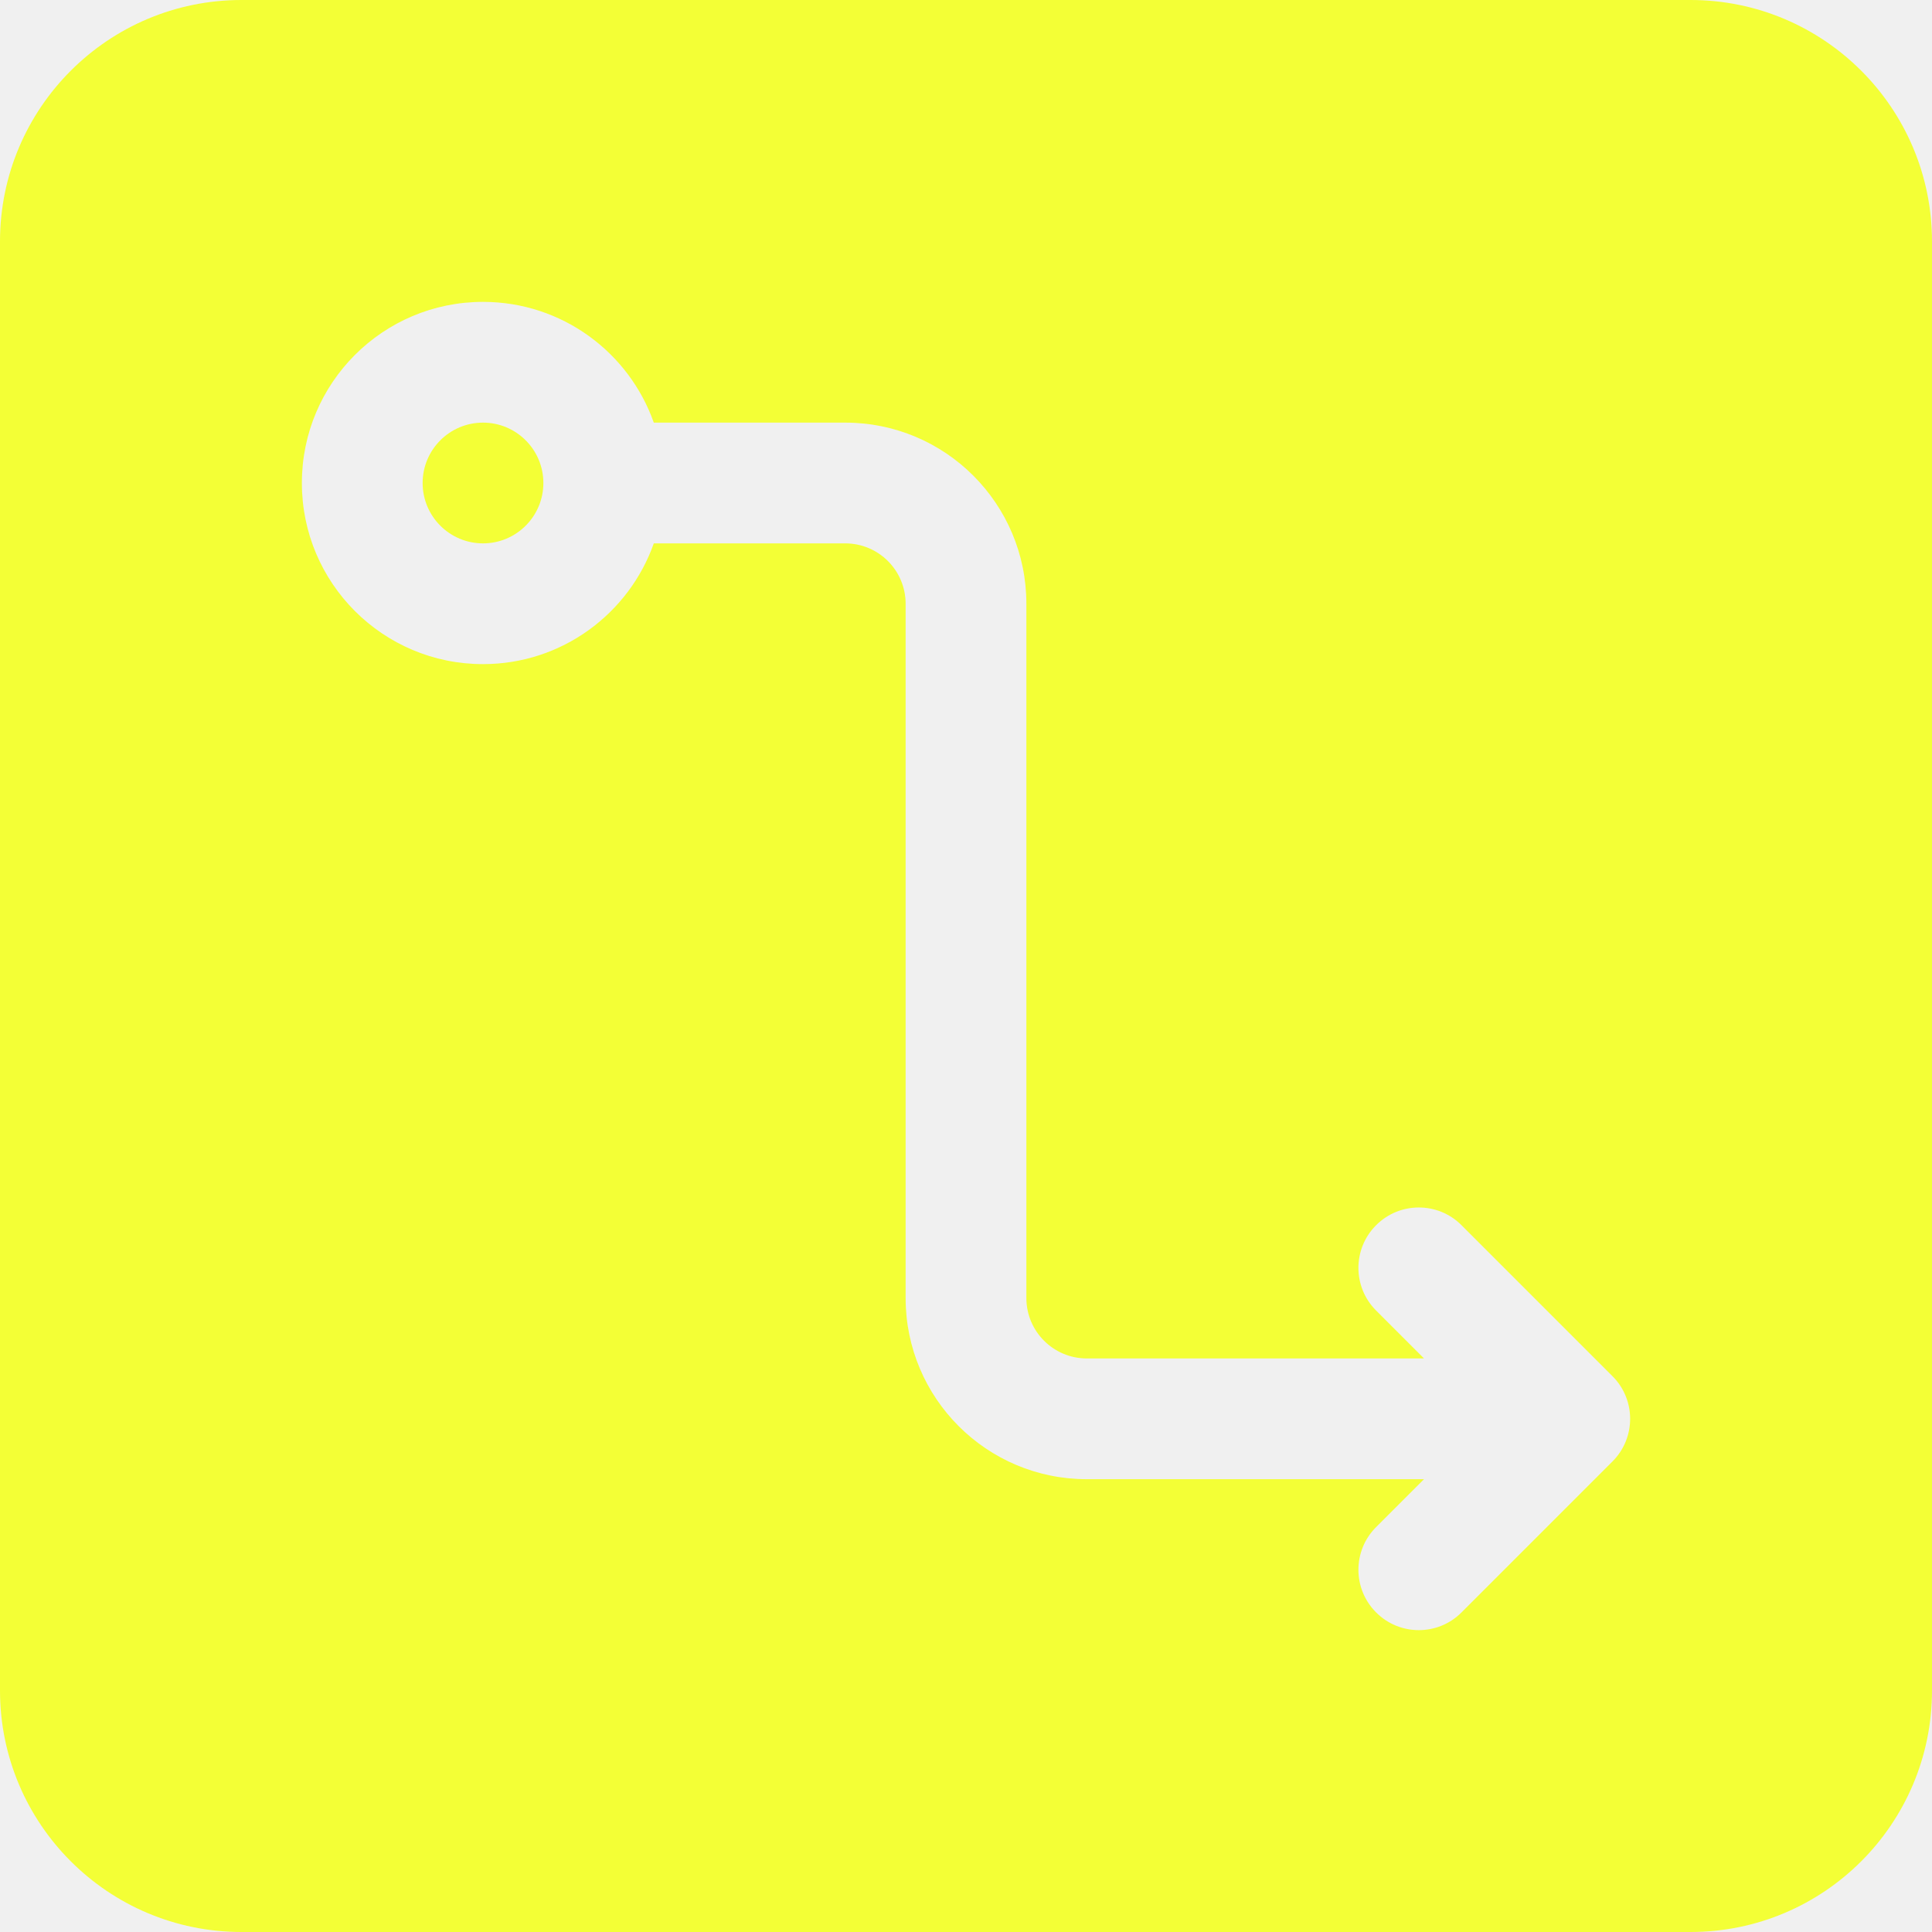
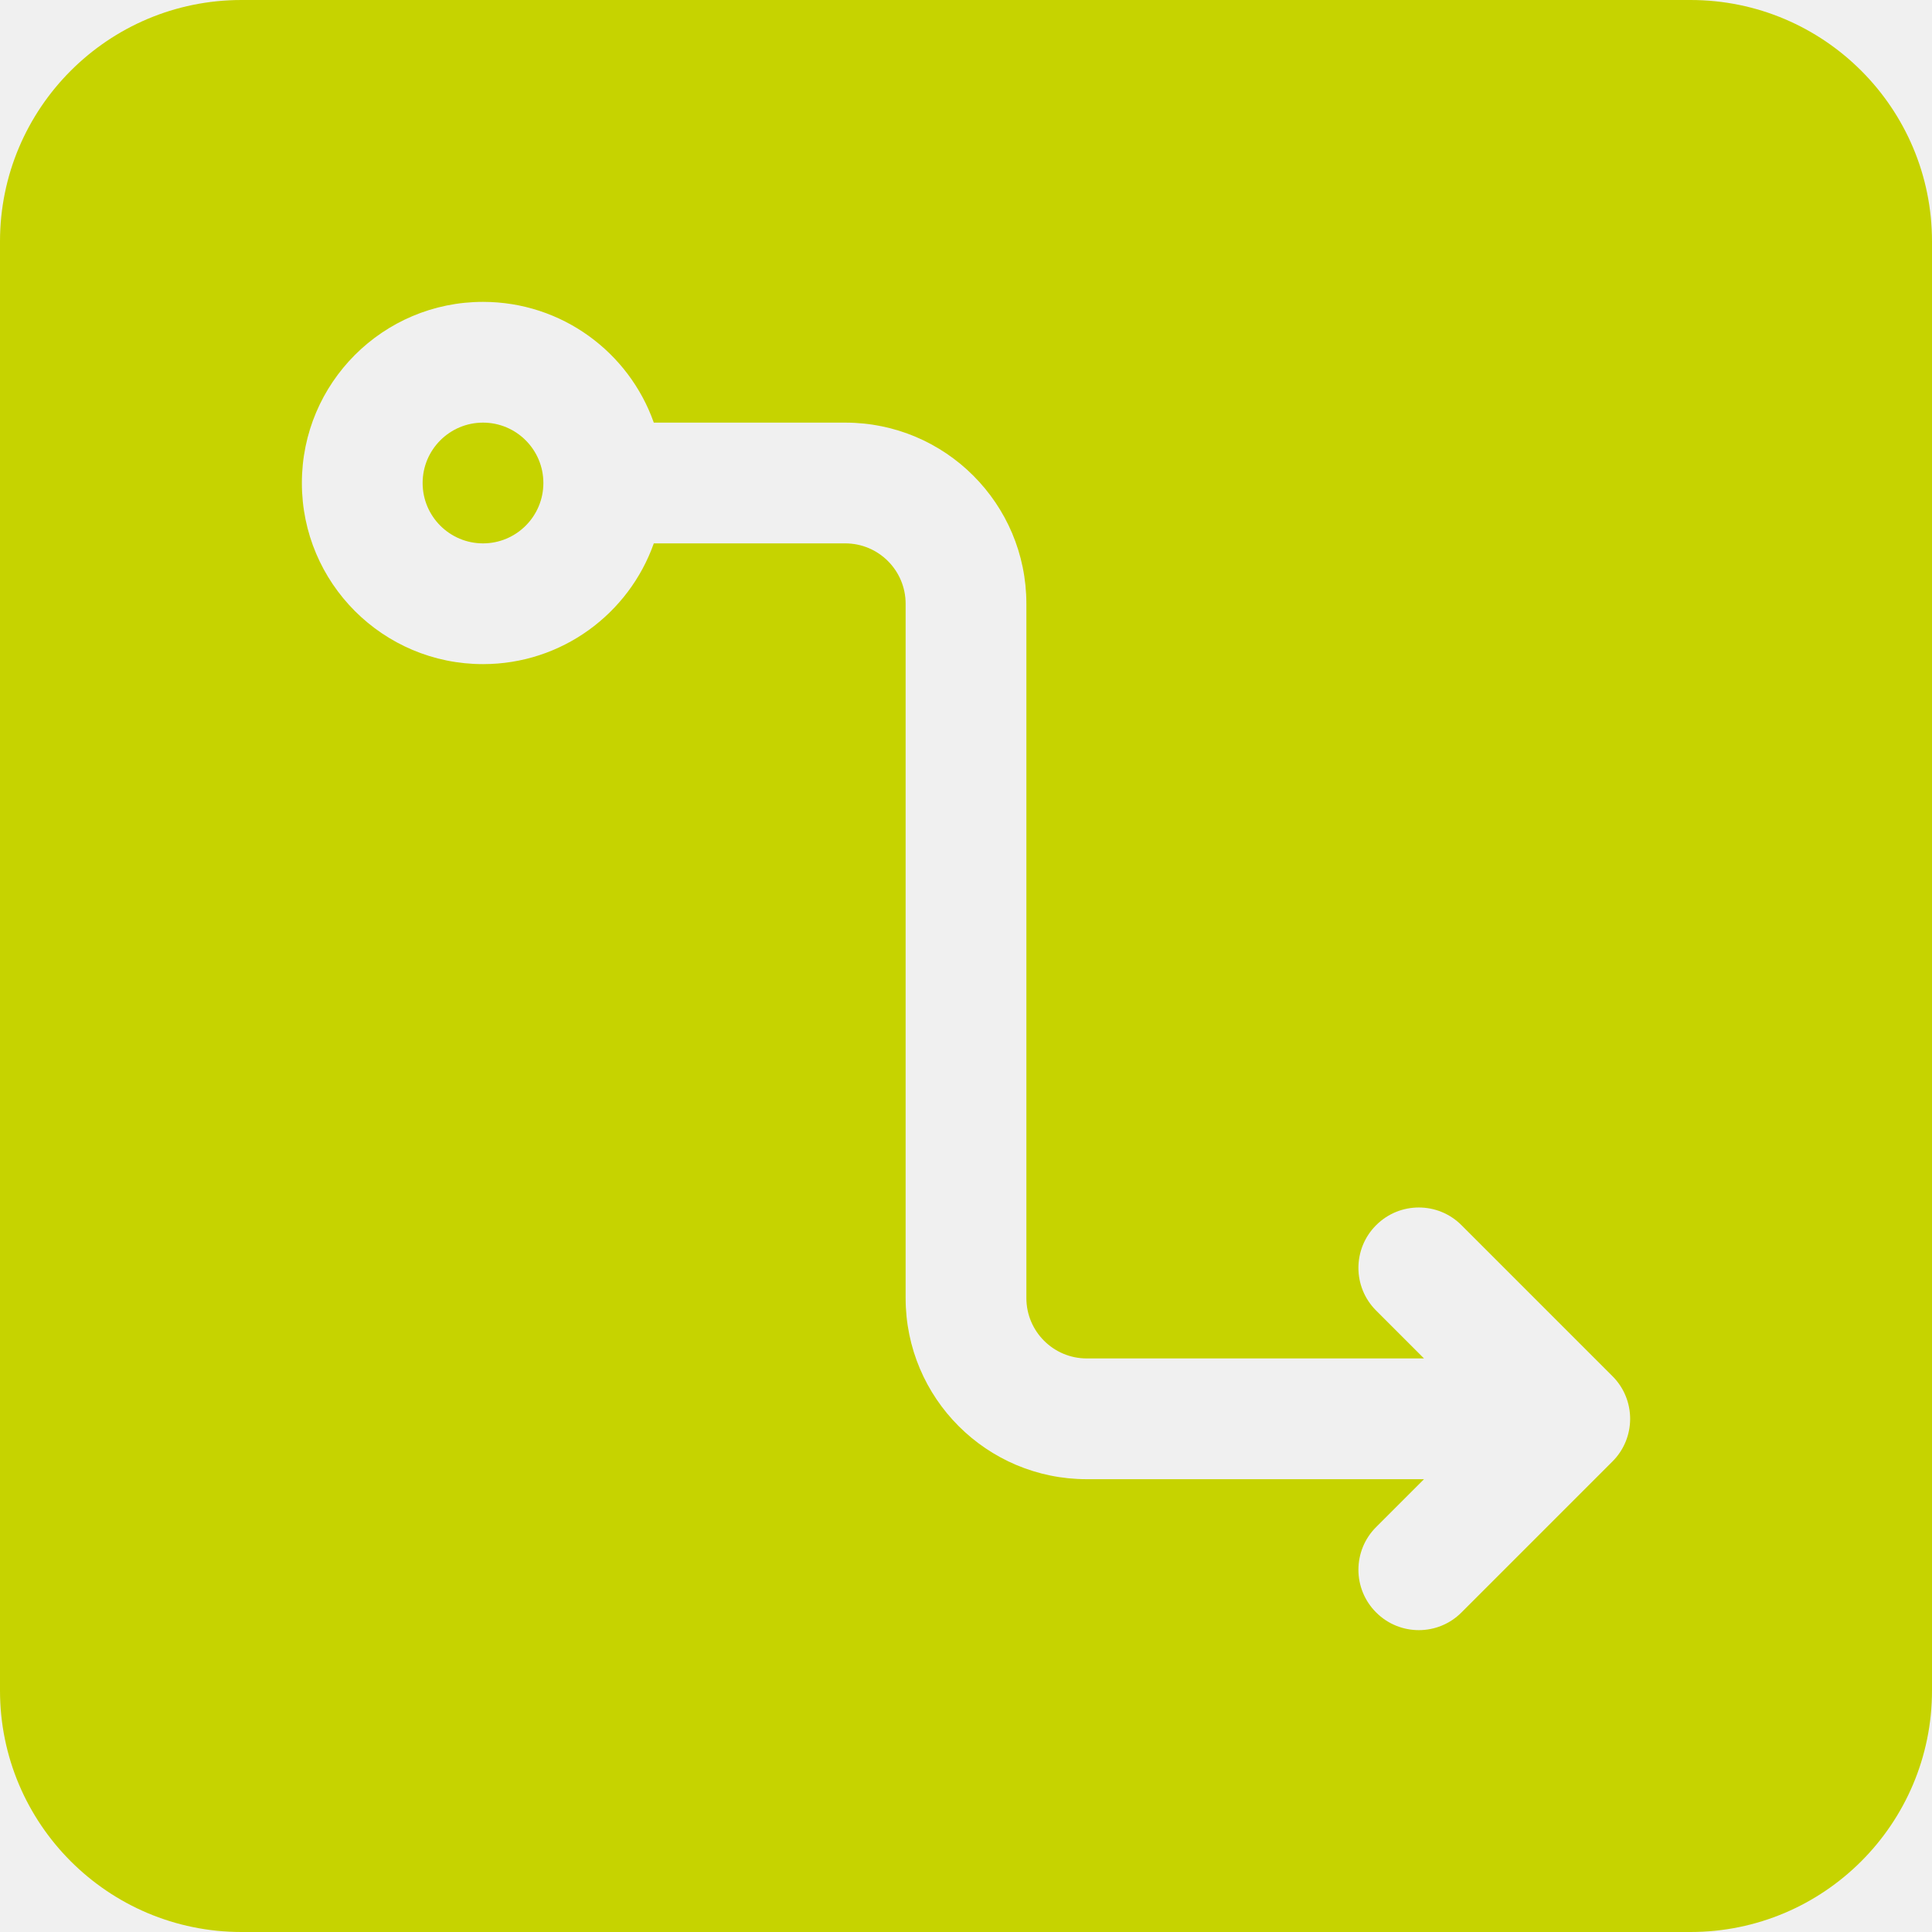
<svg xmlns="http://www.w3.org/2000/svg" width="32" height="32" viewBox="0 0 32 32" fill="none">
  <g clip-path="url(#clip0_587_53459)">
-     <path d="M7 8C7 7.448 7.448 7 8 7C8.552 7 9 7.448 9 8C9 8.552 8.552 9 8 9C7.448 9 7 8.552 7 8Z" fill="#F3FF36" />
-     <path fill-rule="evenodd" clip-rule="evenodd" d="M4 0C1.791 0 0 1.791 0 4V28C0 30.209 1.791 32 4 32H28C30.209 32 32 30.209 32 28V4C32 1.791 30.209 0 28 0H4ZM8 5C6.343 5 5 6.343 5 8C5 9.657 6.343 11 8 11C9.306 11 10.417 10.165 10.829 9H14C14.552 9 15 9.448 15 10V21.5C15 23.157 16.343 24.5 18 24.5H23.586L22.793 25.293C22.402 25.683 22.402 26.317 22.793 26.707C23.183 27.098 23.817 27.098 24.207 26.707L26.707 24.207C27.098 23.817 27.098 23.183 26.707 22.793L24.207 20.293C23.817 19.902 23.183 19.902 22.793 20.293C22.402 20.683 22.402 21.317 22.793 21.707L23.586 22.5H18C17.448 22.5 17 22.052 17 21.5V10C17 8.343 15.657 7 14 7H10.829C10.418 5.835 9.306 5 8 5Z" fill="#F3FF36" />
+     <path d="M7 8C7 7.448 7.448 7 8 7C8.552 7 9 7.448 9 8C9 8.552 8.552 9 8 9C7.448 9 7 8.552 7 8Z" fill="#C6D300" />
+     <path fill-rule="evenodd" clip-rule="evenodd" d="M4 0C1.791 0 0 1.791 0 4V28C0 30.209 1.791 32 4 32H28C30.209 32 32 30.209 32 28V4C32 1.791 30.209 0 28 0H4ZM8 5C6.343 5 5 6.343 5 8C5 9.657 6.343 11 8 11C9.306 11 10.417 10.165 10.829 9H14C14.552 9 15 9.448 15 10V21.5C15 23.157 16.343 24.5 18 24.5H23.586L22.793 25.293C22.402 25.683 22.402 26.317 22.793 26.707C23.183 27.098 23.817 27.098 24.207 26.707L26.707 24.207C27.098 23.817 27.098 23.183 26.707 22.793L24.207 20.293C23.817 19.902 23.183 19.902 22.793 20.293C22.402 20.683 22.402 21.317 22.793 21.707L23.586 22.5H18C17.448 22.5 17 22.052 17 21.5V10C17 8.343 15.657 7 14 7H10.829C10.418 5.835 9.306 5 8 5Z" fill="#C6D300" />
  </g>
  <defs>
    <clipPath id="clip0_587_53459">
      <rect width="32" height="32" rx="4" fill="white" />
    </clipPath>
  </defs>
</svg>
